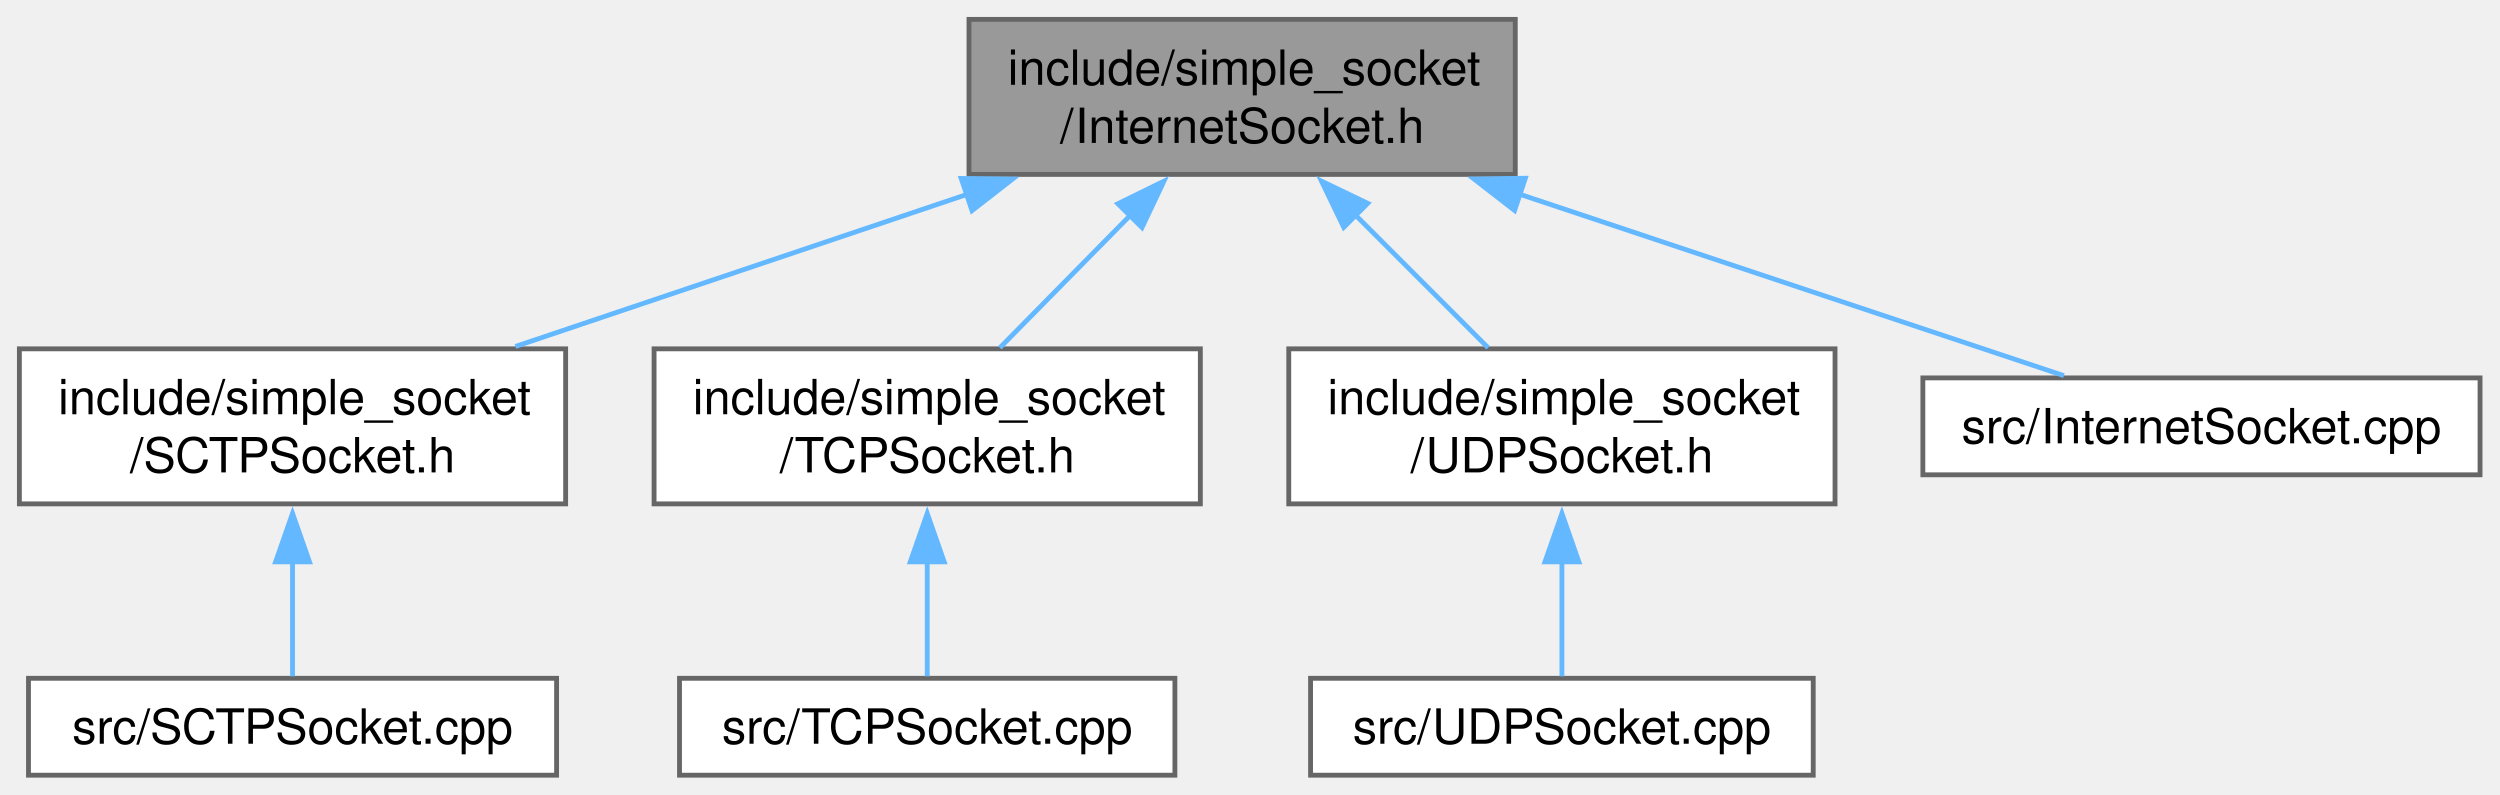
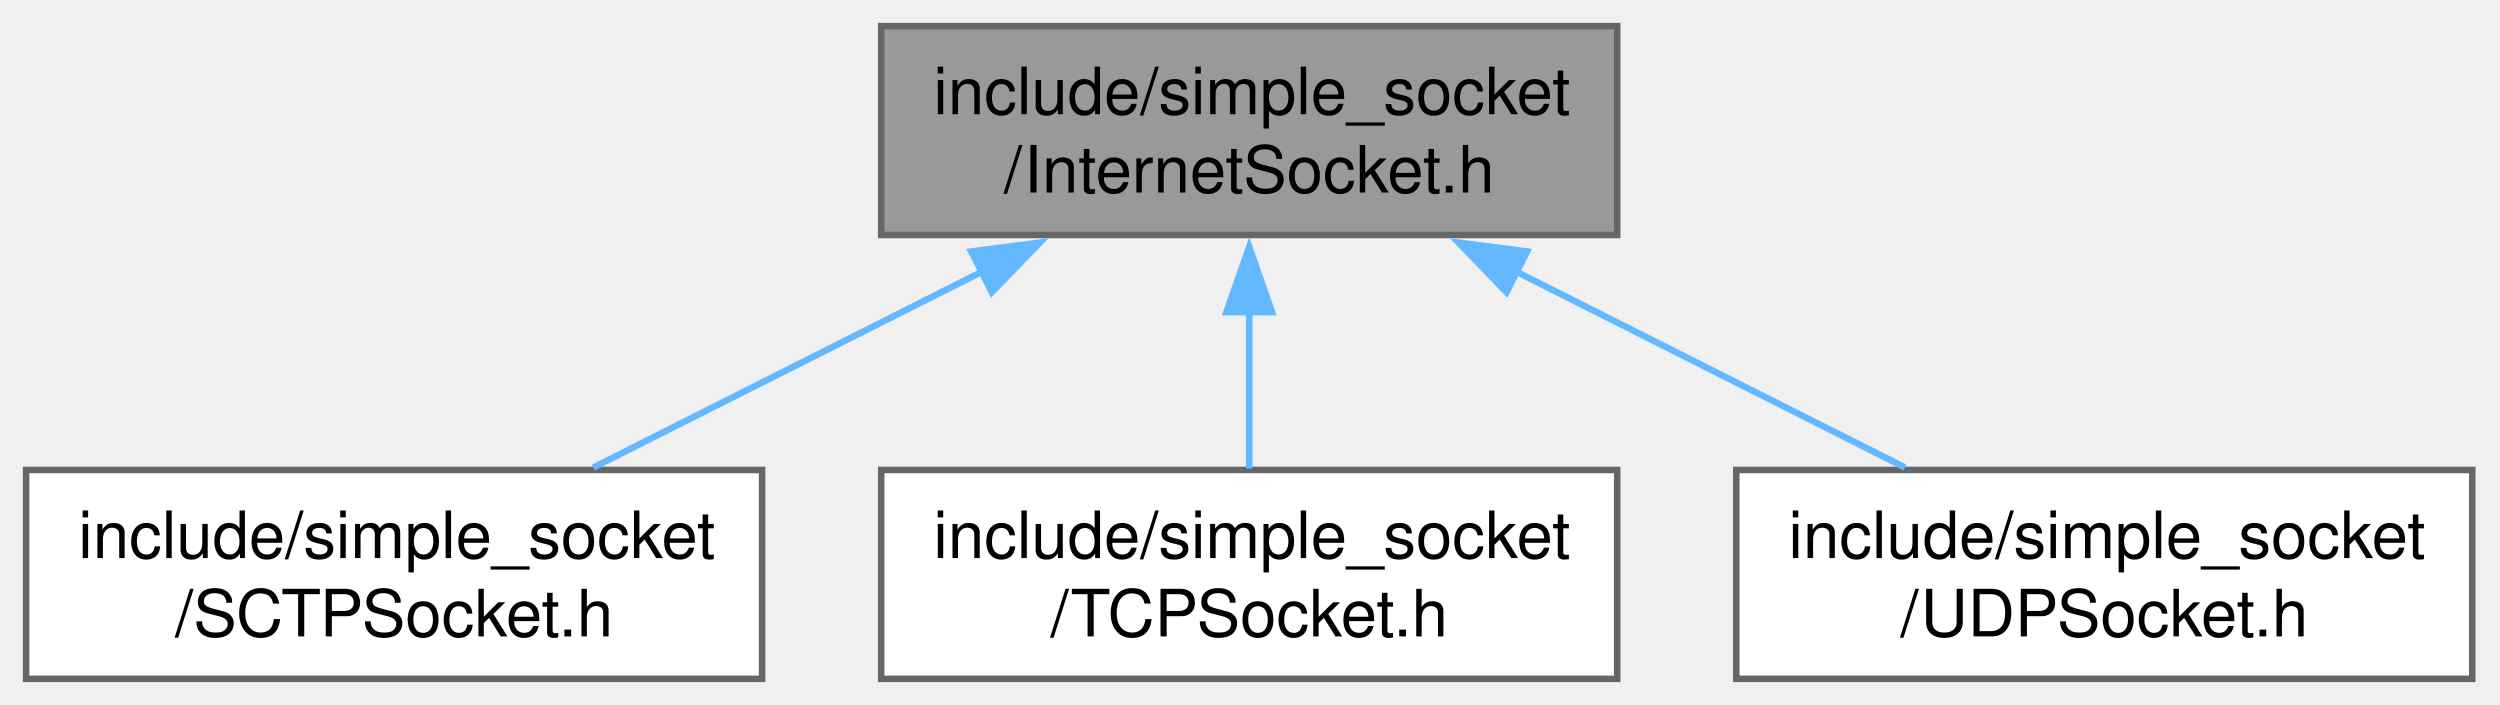
- <svg xmlns="http://www.w3.org/2000/svg" xmlns:xlink="http://www.w3.org/1999/xlink" width="516pt" height="164pt" viewBox="0.00 0.00 516.00 164.00">
-   <g id="graph0" class="graph" transform="scale(1 1) rotate(0) translate(4 160)">
+ <svg xmlns="http://www.w3.org/2000/svg" xmlns:xlink="http://www.w3.org/1999/xlink" width="383pt" height="108pt" viewBox="0.00 0.00 383.00 108.00">
+   <g id="graph0" class="graph" transform="scale(1 1) rotate(0) translate(4 104)">
    <g id="Node000001" class="node">
      <g id="a_Node000001">
        <a xlink:title=" ">
-           <polygon fill="#999999" stroke="#666666" points="308.75,-156 196,-156 196,-124 308.75,-124 308.75,-156" />
-           <text xml:space="preserve" text-anchor="start" x="204" y="-142.5" font-family="Helvetica,sans-Serif" font-size="10.00">include/simple_socket</text>
-           <text xml:space="preserve" text-anchor="middle" x="252.38" y="-130.5" font-family="Helvetica,sans-Serif" font-size="10.00">/InternetSocket.h</text>
+           <polygon fill="#999999" stroke="#666666" points="243.75,-100 131,-100 131,-68 243.75,-68 243.75,-100" />
+           <text xml:space="preserve" text-anchor="start" x="139" y="-86.5" font-family="Helvetica,sans-Serif" font-size="10.00">include/simple_socket</text>
+           <text xml:space="preserve" text-anchor="middle" x="187.38" y="-74.5" font-family="Helvetica,sans-Serif" font-size="10.00">/InternetSocket.h</text>
        </a>
      </g>
    </g>
    <g id="Node000002" class="node">
      <g id="a_Node000002">
        <a xlink:href="SCTPSocket_8h.html" target="_top" xlink:title=" ">
-           <polygon fill="white" stroke="#666666" points="112.75,-88 0,-88 0,-56 112.75,-56 112.75,-88" />
-           <text xml:space="preserve" text-anchor="start" x="8" y="-74.5" font-family="Helvetica,sans-Serif" font-size="10.00">include/simple_socket</text>
-           <text xml:space="preserve" text-anchor="middle" x="56.38" y="-62.5" font-family="Helvetica,sans-Serif" font-size="10.00">/SCTPSocket.h</text>
+           <polygon fill="white" stroke="#666666" points="112.75,-32 0,-32 0,0 112.75,0 112.75,-32" />
+           <text xml:space="preserve" text-anchor="start" x="8" y="-18.5" font-family="Helvetica,sans-Serif" font-size="10.00">include/simple_socket</text>
+           <text xml:space="preserve" text-anchor="middle" x="56.38" y="-6.5" font-family="Helvetica,sans-Serif" font-size="10.00">/SCTPSocket.h</text>
        </a>
      </g>
    </g>
    <g id="edge1_Node000001_Node000002" class="edge">
      <g id="a_edge1_Node000001_Node000002">
        <a xlink:title=" ">
-           <path fill="none" stroke="#63b8ff" d="M195.8,-119.95C166.15,-109.97 130.3,-97.89 102.38,-88.49" />
-           <polygon fill="#63b8ff" stroke="#63b8ff" points="194.39,-123.17 204.99,-123.04 196.63,-116.53 194.39,-123.17" />
+           <path fill="none" stroke="#63b8ff" d="M146.63,-62.47C127.34,-52.75 104.68,-41.34 86.9,-32.38" />
+           <polygon fill="#63b8ff" stroke="#63b8ff" points="144.8,-65.47 155.31,-66.84 147.95,-59.22 144.8,-65.47" />
+         </a>
+       </g>
+     </g>
+     <g id="Node000003" class="node">
+       <g id="a_Node000003">
+         <a xlink:href="TCPSocket_8h.html" target="_top" xlink:title=" ">
+           <polygon fill="white" stroke="#666666" points="243.75,-32 131,-32 131,0 243.75,0 243.75,-32" />
+           <text xml:space="preserve" text-anchor="start" x="139" y="-18.5" font-family="Helvetica,sans-Serif" font-size="10.00">include/simple_socket</text>
+           <text xml:space="preserve" text-anchor="middle" x="187.38" y="-6.5" font-family="Helvetica,sans-Serif" font-size="10.00">/TCPSocket.h</text>
+         </a>
+       </g>
+     </g>
+     <g id="edge2_Node000001_Node000003" class="edge">
+       <g id="a_edge2_Node000001_Node000003">
+         <a xlink:title=" ">
+           <path fill="none" stroke="#63b8ff" d="M187.38,-56.31C187.38,-48.12 187.38,-39.38 187.38,-32.22" />
+           <polygon fill="#63b8ff" stroke="#63b8ff" points="183.88,-56.18 187.38,-66.18 190.88,-56.18 183.88,-56.18" />
        </a>
      </g>
    </g>
    <g id="Node000004" class="node">
      <g id="a_Node000004">
-         <a xlink:href="TCPSocket_8h.html" target="_top" xlink:title=" ">
-           <polygon fill="white" stroke="#666666" points="243.75,-88 131,-88 131,-56 243.75,-56 243.75,-88" />
-           <text xml:space="preserve" text-anchor="start" x="139" y="-74.5" font-family="Helvetica,sans-Serif" font-size="10.00">include/simple_socket</text>
-           <text xml:space="preserve" text-anchor="middle" x="187.38" y="-62.5" font-family="Helvetica,sans-Serif" font-size="10.00">/TCPSocket.h</text>
+         <a xlink:href="UDPSocket_8h.html" target="_top" xlink:title=" ">
+           <polygon fill="white" stroke="#666666" points="374.75,-32 262,-32 262,0 374.75,0 374.75,-32" />
+           <text xml:space="preserve" text-anchor="start" x="270" y="-18.5" font-family="Helvetica,sans-Serif" font-size="10.00">include/simple_socket</text>
+           <text xml:space="preserve" text-anchor="middle" x="318.38" y="-6.5" font-family="Helvetica,sans-Serif" font-size="10.00">/UDPSocket.h</text>
        </a>
      </g>
    </g>
    <g id="edge3_Node000001_Node000004" class="edge">
      <g id="a_edge3_Node000001_Node000004">
        <a xlink:title=" ">
-           <path fill="none" stroke="#63b8ff" d="M229.44,-115.71C220.45,-106.59 210.39,-96.37 202.37,-88.22" />
-           <polygon fill="#63b8ff" stroke="#63b8ff" points="226.73,-117.95 236.24,-122.61 231.71,-113.03 226.73,-117.95" />
-         </a>
-       </g>
-     </g>
-     <g id="Node000006" class="node">
-       <g id="a_Node000006">
-         <a xlink:href="UDPSocket_8h.html" target="_top" xlink:title=" ">
-           <polygon fill="white" stroke="#666666" points="374.75,-88 262,-88 262,-56 374.75,-56 374.75,-88" />
-           <text xml:space="preserve" text-anchor="start" x="270" y="-74.5" font-family="Helvetica,sans-Serif" font-size="10.00">include/simple_socket</text>
-           <text xml:space="preserve" text-anchor="middle" x="318.38" y="-62.5" font-family="Helvetica,sans-Serif" font-size="10.00">/UDPSocket.h</text>
-         </a>
-       </g>
-     </g>
-     <g id="edge5_Node000001_Node000006" class="edge">
-       <g id="a_edge5_Node000001_Node000006">
-         <a xlink:title=" ">
-           <path fill="none" stroke="#63b8ff" d="M275.67,-115.71C284.79,-106.59 295,-96.37 303.15,-88.22" />
-           <polygon fill="#63b8ff" stroke="#63b8ff" points="273.35,-113.08 268.75,-122.62 278.3,-118.03 273.35,-113.08" />
-         </a>
-       </g>
-     </g>
-     <g id="Node000008" class="node">
-       <g id="a_Node000008">
-         <a xlink:href="InternetSocket_8cpp.html" target="_top" xlink:title=" ">
-           <polygon fill="white" stroke="#666666" points="507.88,-82 392.88,-82 392.88,-62 507.88,-62 507.88,-82" />
-           <text xml:space="preserve" text-anchor="middle" x="450.38" y="-68.5" font-family="Helvetica,sans-Serif" font-size="10.00">src/InternetSocket.cpp</text>
-         </a>
-       </g>
-     </g>
-     <g id="edge7_Node000001_Node000008" class="edge">
-       <g id="a_edge7_Node000001_Node000008">
-         <a xlink:title=" ">
-           <path fill="none" stroke="#63b8ff" d="M309.42,-119.99C346.31,-107.69 392.73,-92.21 421.99,-82.46" />
-           <polygon fill="#63b8ff" stroke="#63b8ff" points="308.61,-116.56 300.23,-123.05 310.83,-123.21 308.61,-116.56" />
-         </a>
-       </g>
-     </g>
-     <g id="Node000003" class="node">
-       <g id="a_Node000003">
-         <a xlink:href="SCTPSocket_8cpp.html" target="_top" xlink:title=" ">
-           <polygon fill="white" stroke="#666666" points="110.88,-20 1.88,-20 1.88,0 110.88,0 110.88,-20" />
-           <text xml:space="preserve" text-anchor="middle" x="56.38" y="-6.5" font-family="Helvetica,sans-Serif" font-size="10.00">src/SCTPSocket.cpp</text>
-         </a>
-       </g>
-     </g>
-     <g id="edge2_Node000002_Node000003" class="edge">
-       <g id="a_edge2_Node000002_Node000003">
-         <a xlink:title=" ">
-           <path fill="none" stroke="#63b8ff" d="M56.38,-44.08C56.38,-35.6 56.38,-26.8 56.38,-20.41" />
-           <polygon fill="#63b8ff" stroke="#63b8ff" points="52.88,-44.03 56.38,-54.03 59.88,-44.03 52.88,-44.03" />
-         </a>
-       </g>
-     </g>
-     <g id="Node000005" class="node">
-       <g id="a_Node000005">
-         <a xlink:href="TCPSocket_8cpp.html" target="_top" xlink:title=" ">
-           <polygon fill="white" stroke="#666666" points="238.5,-20 136.25,-20 136.25,0 238.5,0 238.5,-20" />
-           <text xml:space="preserve" text-anchor="middle" x="187.38" y="-6.5" font-family="Helvetica,sans-Serif" font-size="10.00">src/TCPSocket.cpp</text>
-         </a>
-       </g>
-     </g>
-     <g id="edge4_Node000004_Node000005" class="edge">
-       <g id="a_edge4_Node000004_Node000005">
-         <a xlink:title=" ">
-           <path fill="none" stroke="#63b8ff" d="M187.38,-44.08C187.38,-35.6 187.38,-26.8 187.38,-20.41" />
-           <polygon fill="#63b8ff" stroke="#63b8ff" points="183.88,-44.03 187.38,-54.03 190.88,-44.03 183.88,-44.03" />
-         </a>
-       </g>
-     </g>
-     <g id="Node000007" class="node">
-       <g id="a_Node000007">
-         <a xlink:href="UDPSocket_8cpp.html" target="_top" xlink:title=" ">
-           <polygon fill="white" stroke="#666666" points="370.25,-20 266.5,-20 266.5,0 370.25,0 370.25,-20" />
-           <text xml:space="preserve" text-anchor="middle" x="318.38" y="-6.5" font-family="Helvetica,sans-Serif" font-size="10.00">src/UDPSocket.cpp</text>
-         </a>
-       </g>
-     </g>
-     <g id="edge6_Node000006_Node000007" class="edge">
-       <g id="a_edge6_Node000006_Node000007">
-         <a xlink:title=" ">
-           <path fill="none" stroke="#63b8ff" d="M318.38,-44.08C318.38,-35.6 318.38,-26.8 318.38,-20.41" />
-           <polygon fill="#63b8ff" stroke="#63b8ff" points="314.88,-44.03 318.38,-54.03 321.88,-44.03 314.88,-44.03" />
+           <path fill="none" stroke="#63b8ff" d="M228.12,-62.47C247.41,-52.75 270.07,-41.34 287.85,-32.38" />
+           <polygon fill="#63b8ff" stroke="#63b8ff" points="226.8,-59.22 219.44,-66.84 229.95,-65.47 226.8,-59.22" />
        </a>
      </g>
    </g>
  </g>
</svg>
